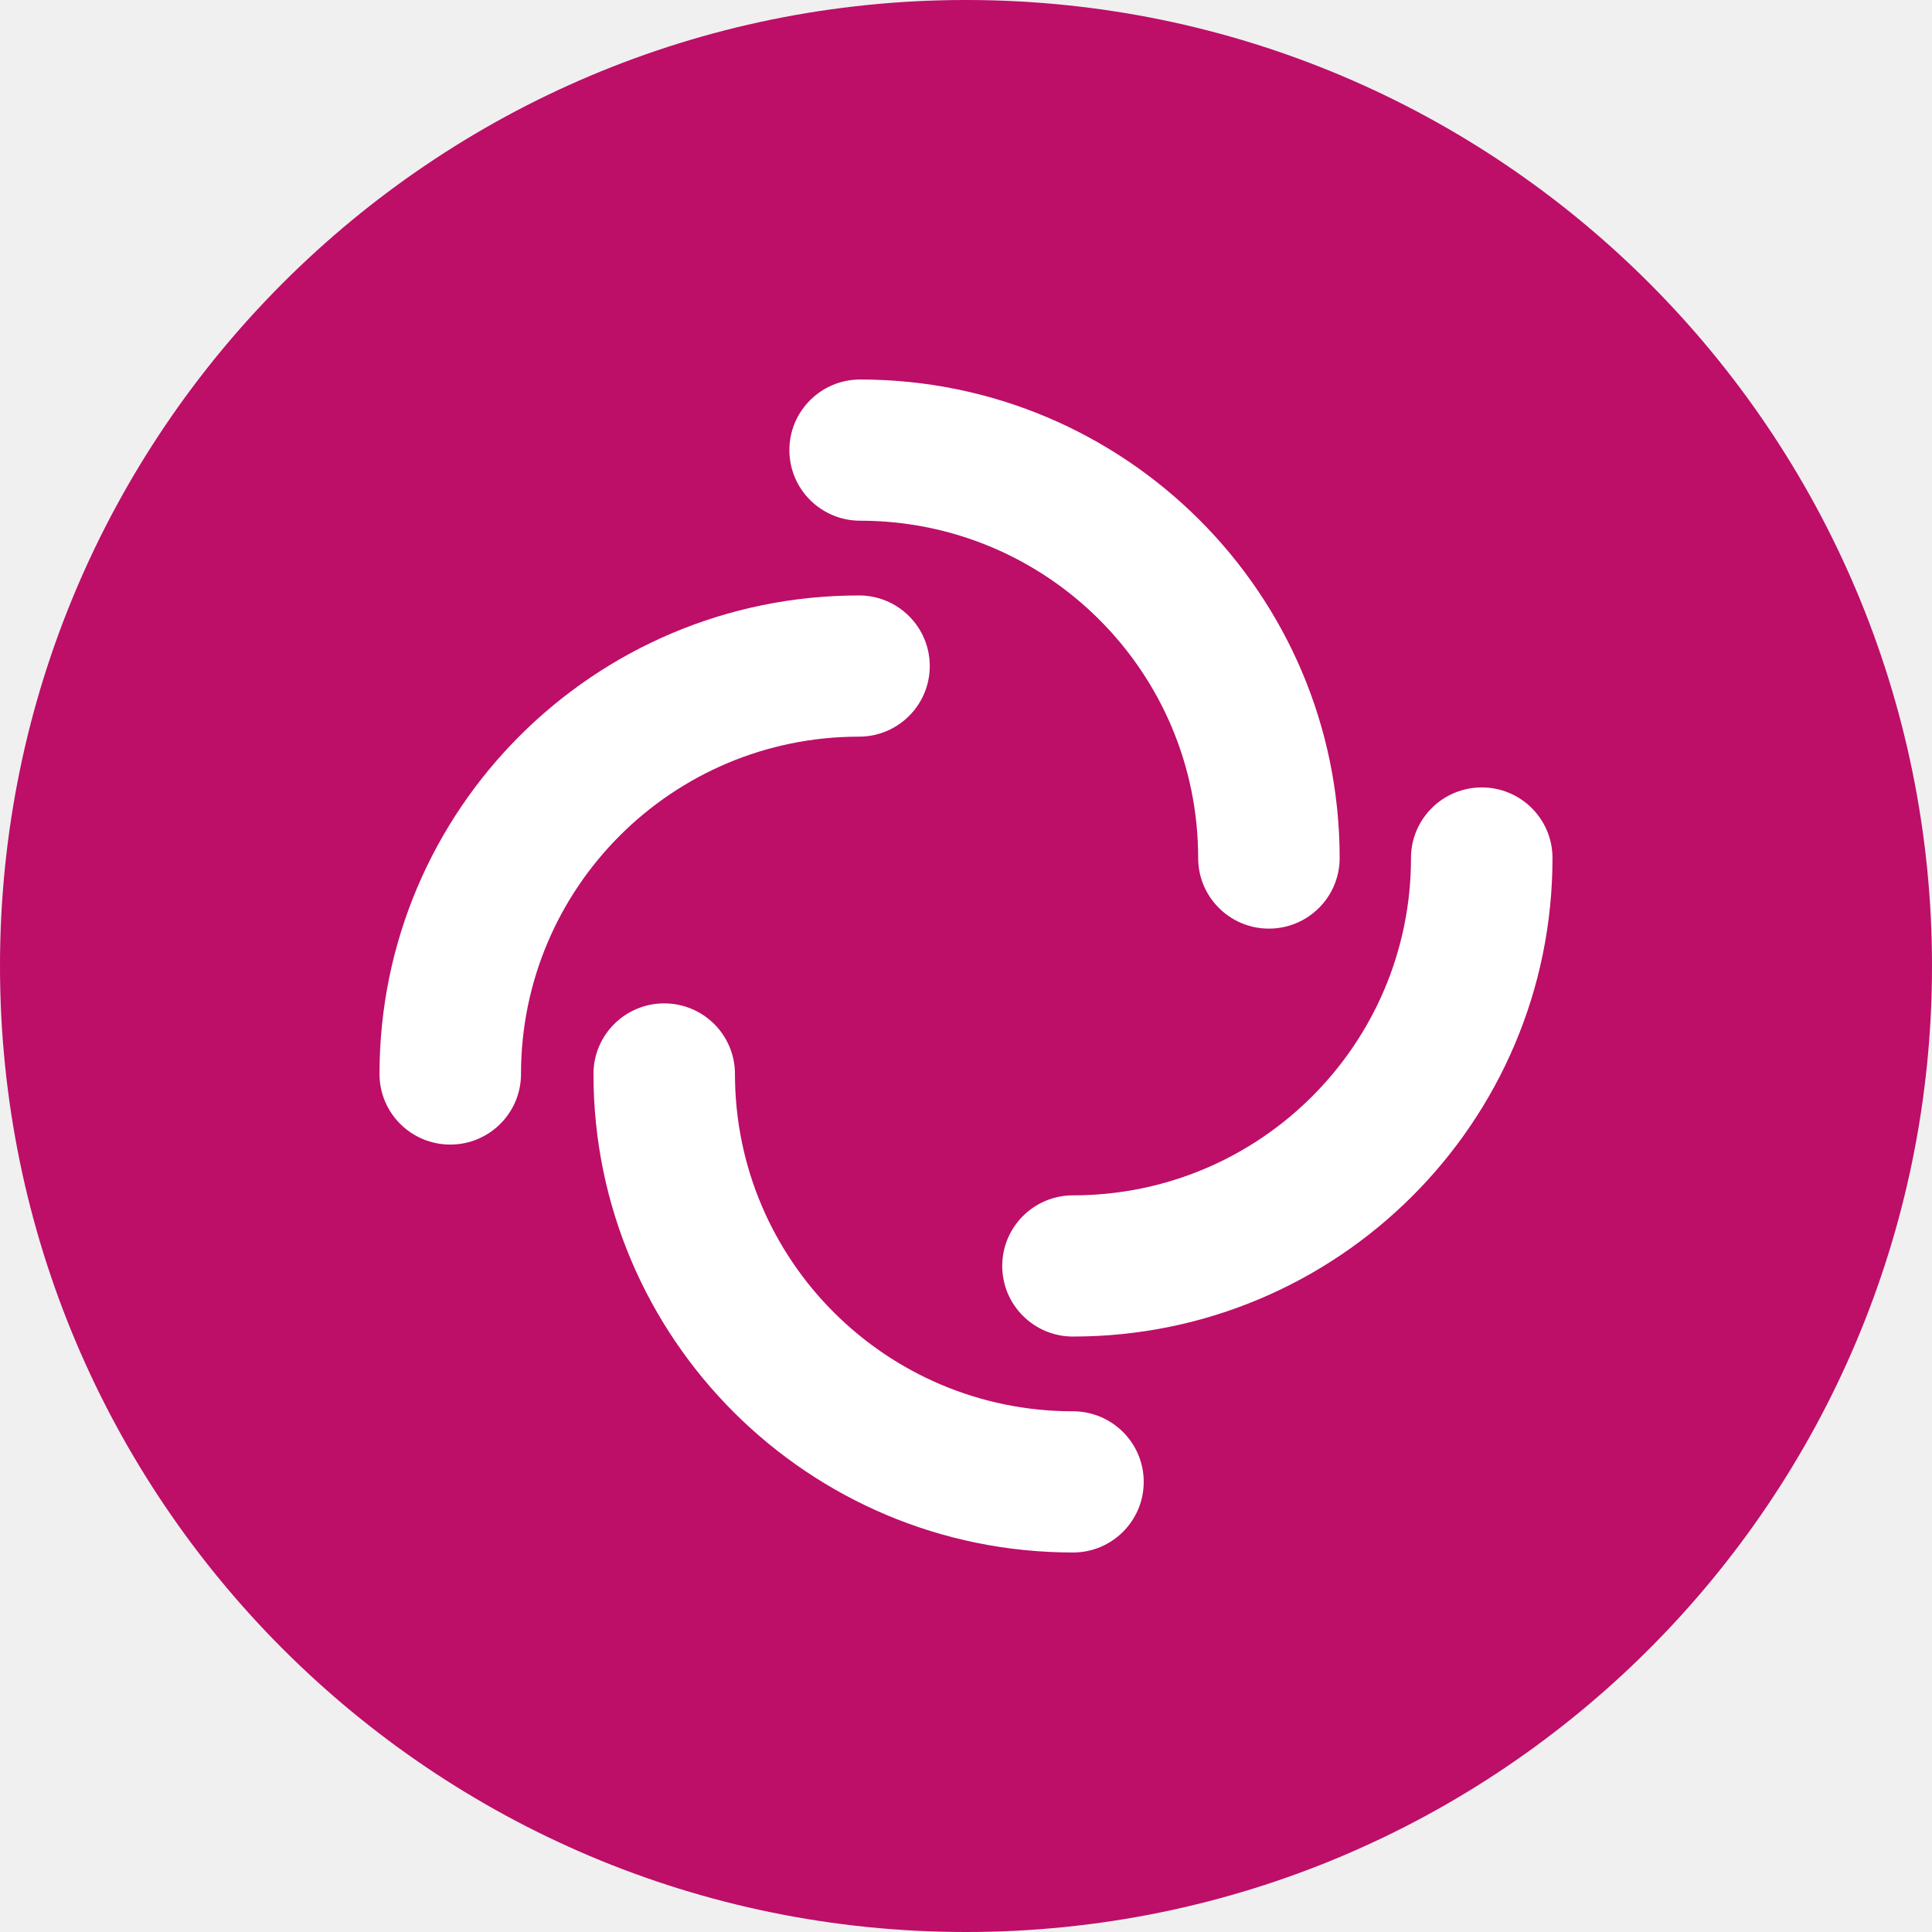
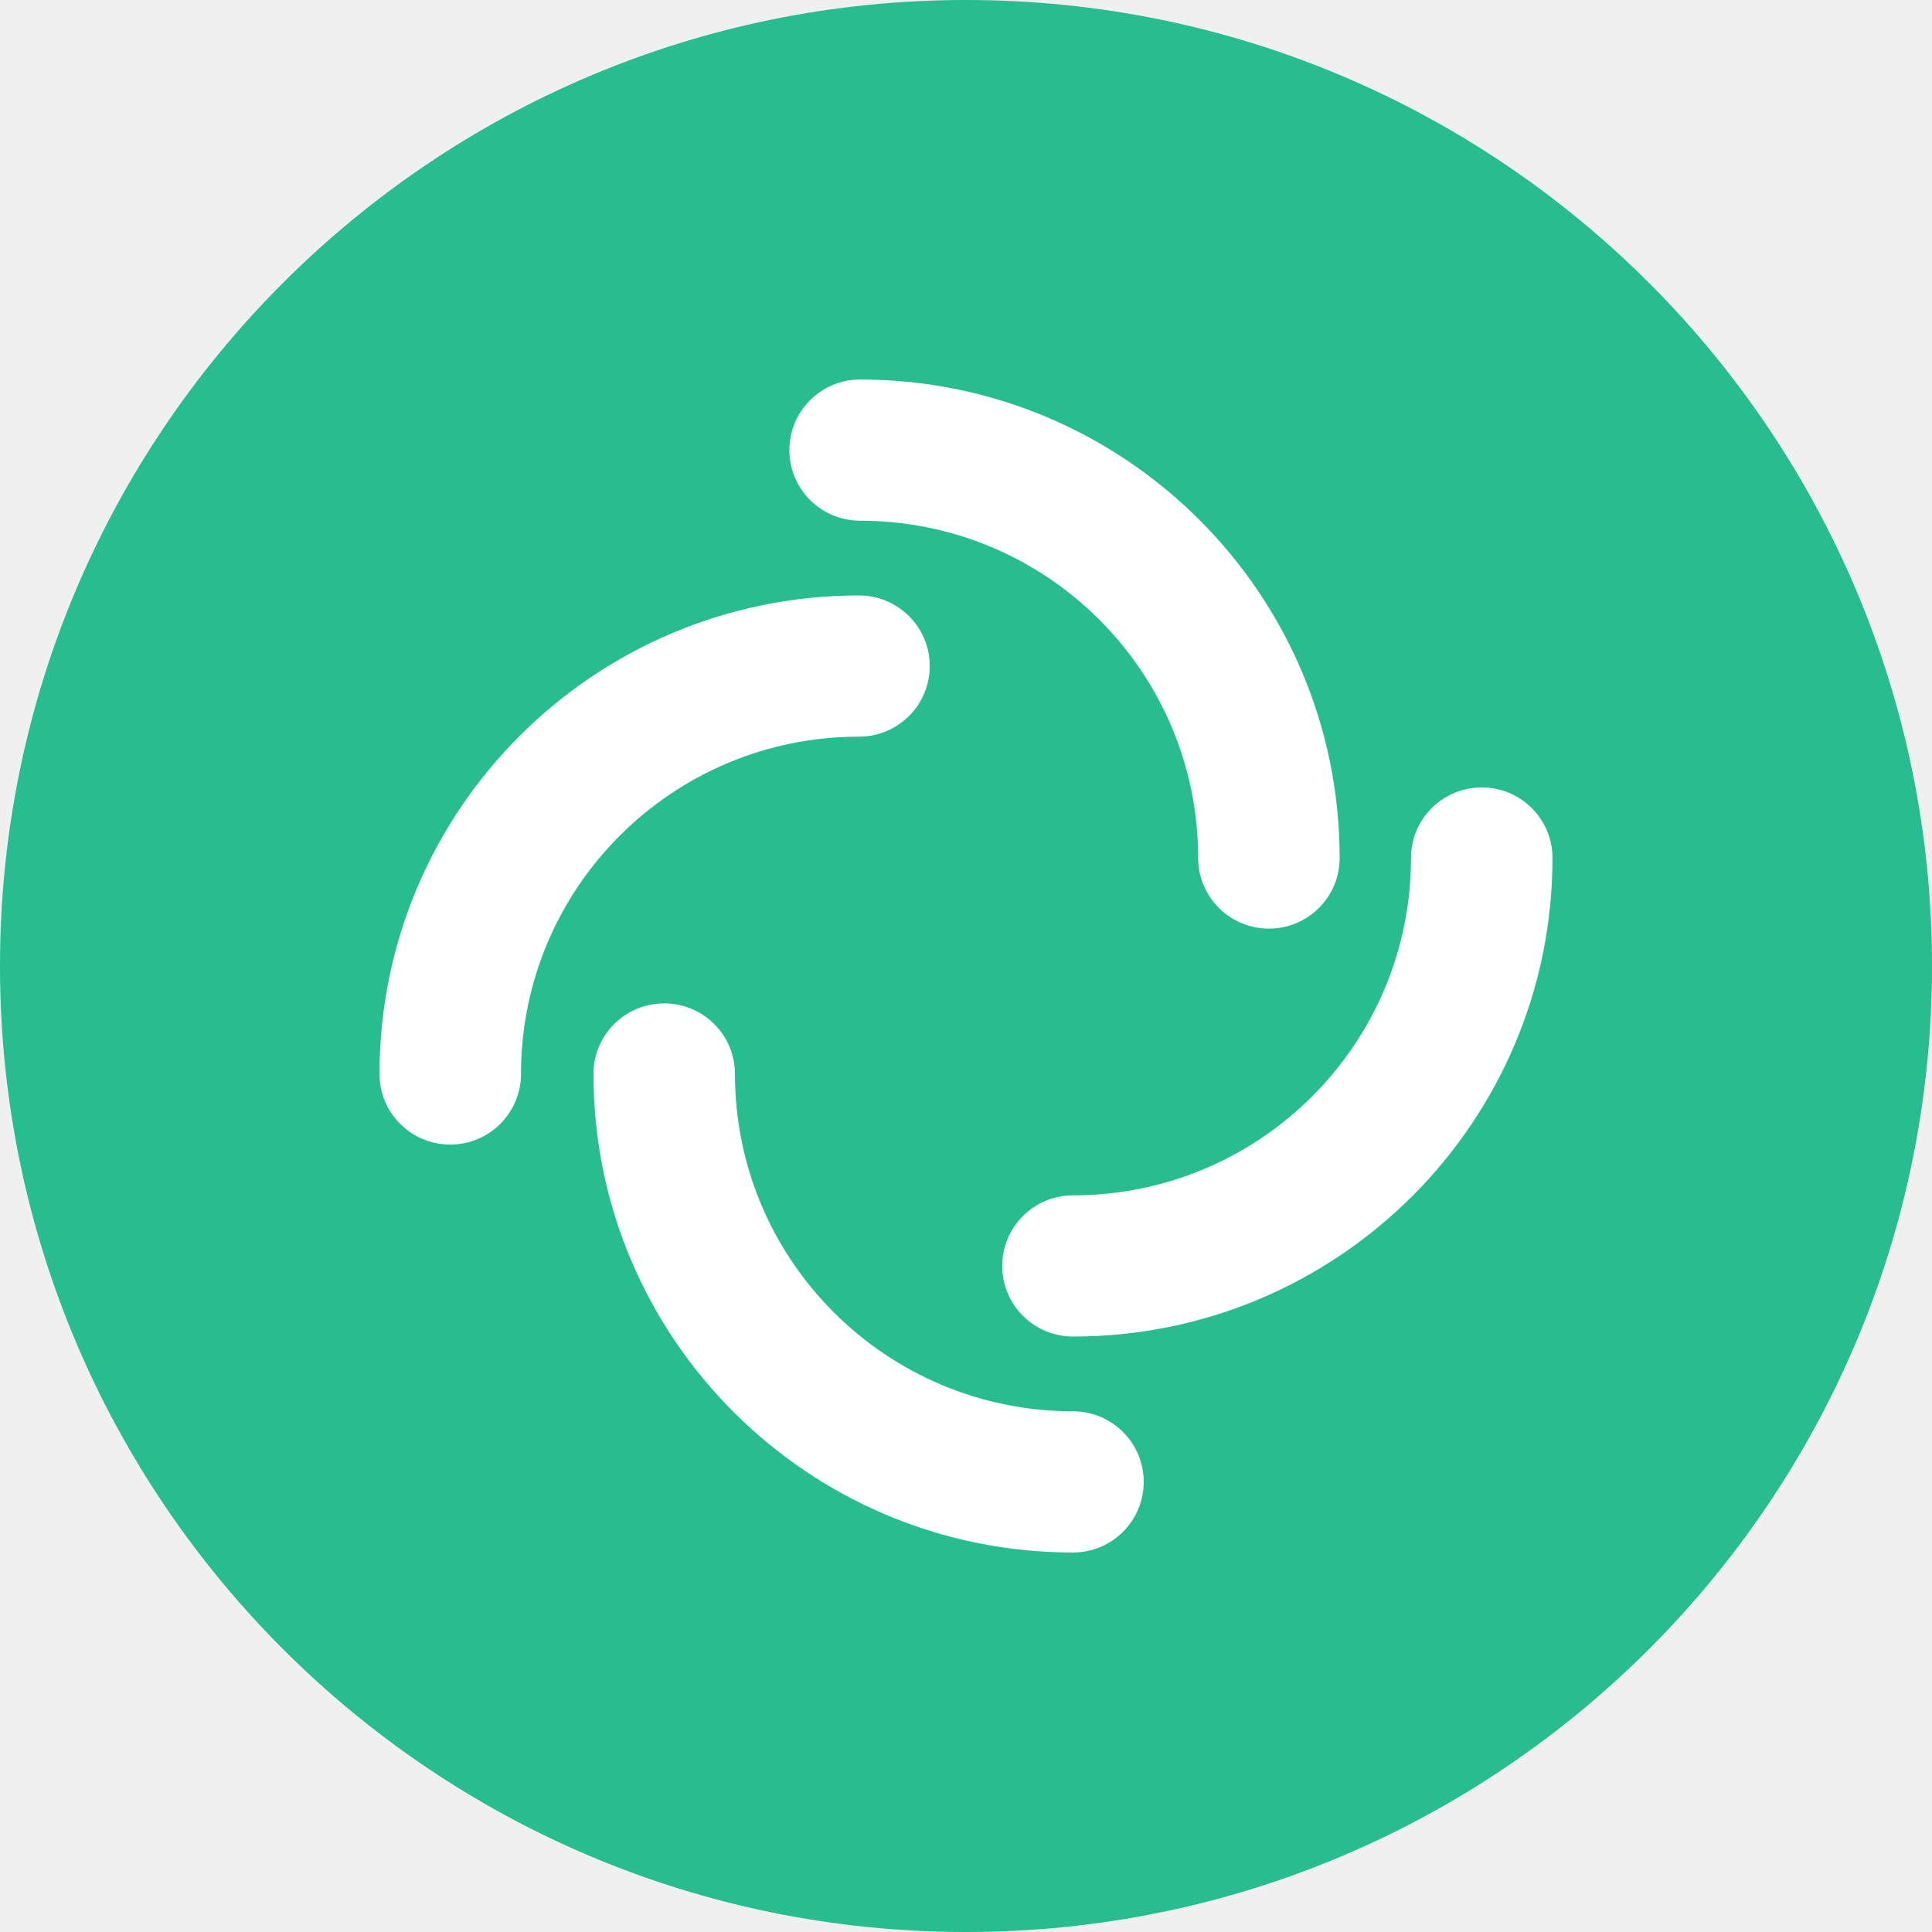
<svg xmlns="http://www.w3.org/2000/svg" width="200" height="200" viewBox="0 0 200 200" fill="none">
-   <path fill-rule="evenodd" clip-rule="evenodd" d="M100 200C155.228 200 200 155.228 200 100C200 44.772 155.228 0 100 0C44.772 0 0 44.772 0 100C0 155.228 44.772 200 100 200Z" fill="#bd0e68" />
+   <path fill-rule="evenodd" clip-rule="evenodd" d="M100 200C155.228 200 200 155.228 200 100C200 44.772 155.228 0 100 0C44.772 0 0 44.772 0 100C0 155.228 44.772 200 100 200Z" fill="#27bd8e" />
  <path fill-rule="evenodd" clip-rule="evenodd" d="M81.717 46.595C81.717 42.558 84.996 39.286 89.041 39.286C116.456 39.286 138.681 61.464 138.681 88.823C138.681 92.859 135.401 96.131 131.357 96.131C127.312 96.131 124.033 92.859 124.033 88.823C124.033 69.537 108.366 53.903 89.041 53.903C84.996 53.903 81.717 50.631 81.717 46.595Z" fill="white" />
  <path fill-rule="evenodd" clip-rule="evenodd" d="M153.39 81.514C157.435 81.514 160.714 84.786 160.714 88.822C160.714 116.181 138.49 138.359 111.075 138.359C107.03 138.359 103.751 135.087 103.751 131.05C103.751 127.014 107.03 123.742 111.075 123.742C130.4 123.742 146.066 108.108 146.066 88.822C146.066 84.786 149.345 81.514 153.39 81.514Z" fill="white" />
  <path fill-rule="evenodd" clip-rule="evenodd" d="M118.398 153.405C118.398 157.442 115.119 160.714 111.074 160.714C83.659 160.714 61.435 138.536 61.435 111.177C61.435 107.141 64.714 103.869 68.759 103.869C72.803 103.869 76.083 107.141 76.083 111.177C76.083 130.463 91.749 146.097 111.074 146.097C115.119 146.097 118.398 149.369 118.398 153.405Z" fill="white" />
  <path fill-rule="evenodd" clip-rule="evenodd" d="M46.61 118.486C42.565 118.486 39.286 115.214 39.286 111.178C39.286 83.819 61.51 61.641 88.925 61.641C92.97 61.641 96.249 64.913 96.249 68.95C96.249 72.986 92.97 76.258 88.925 76.258C69.6 76.258 53.934 91.892 53.934 111.178C53.934 115.214 50.655 118.486 46.61 118.486Z" fill="white" />
</svg>
